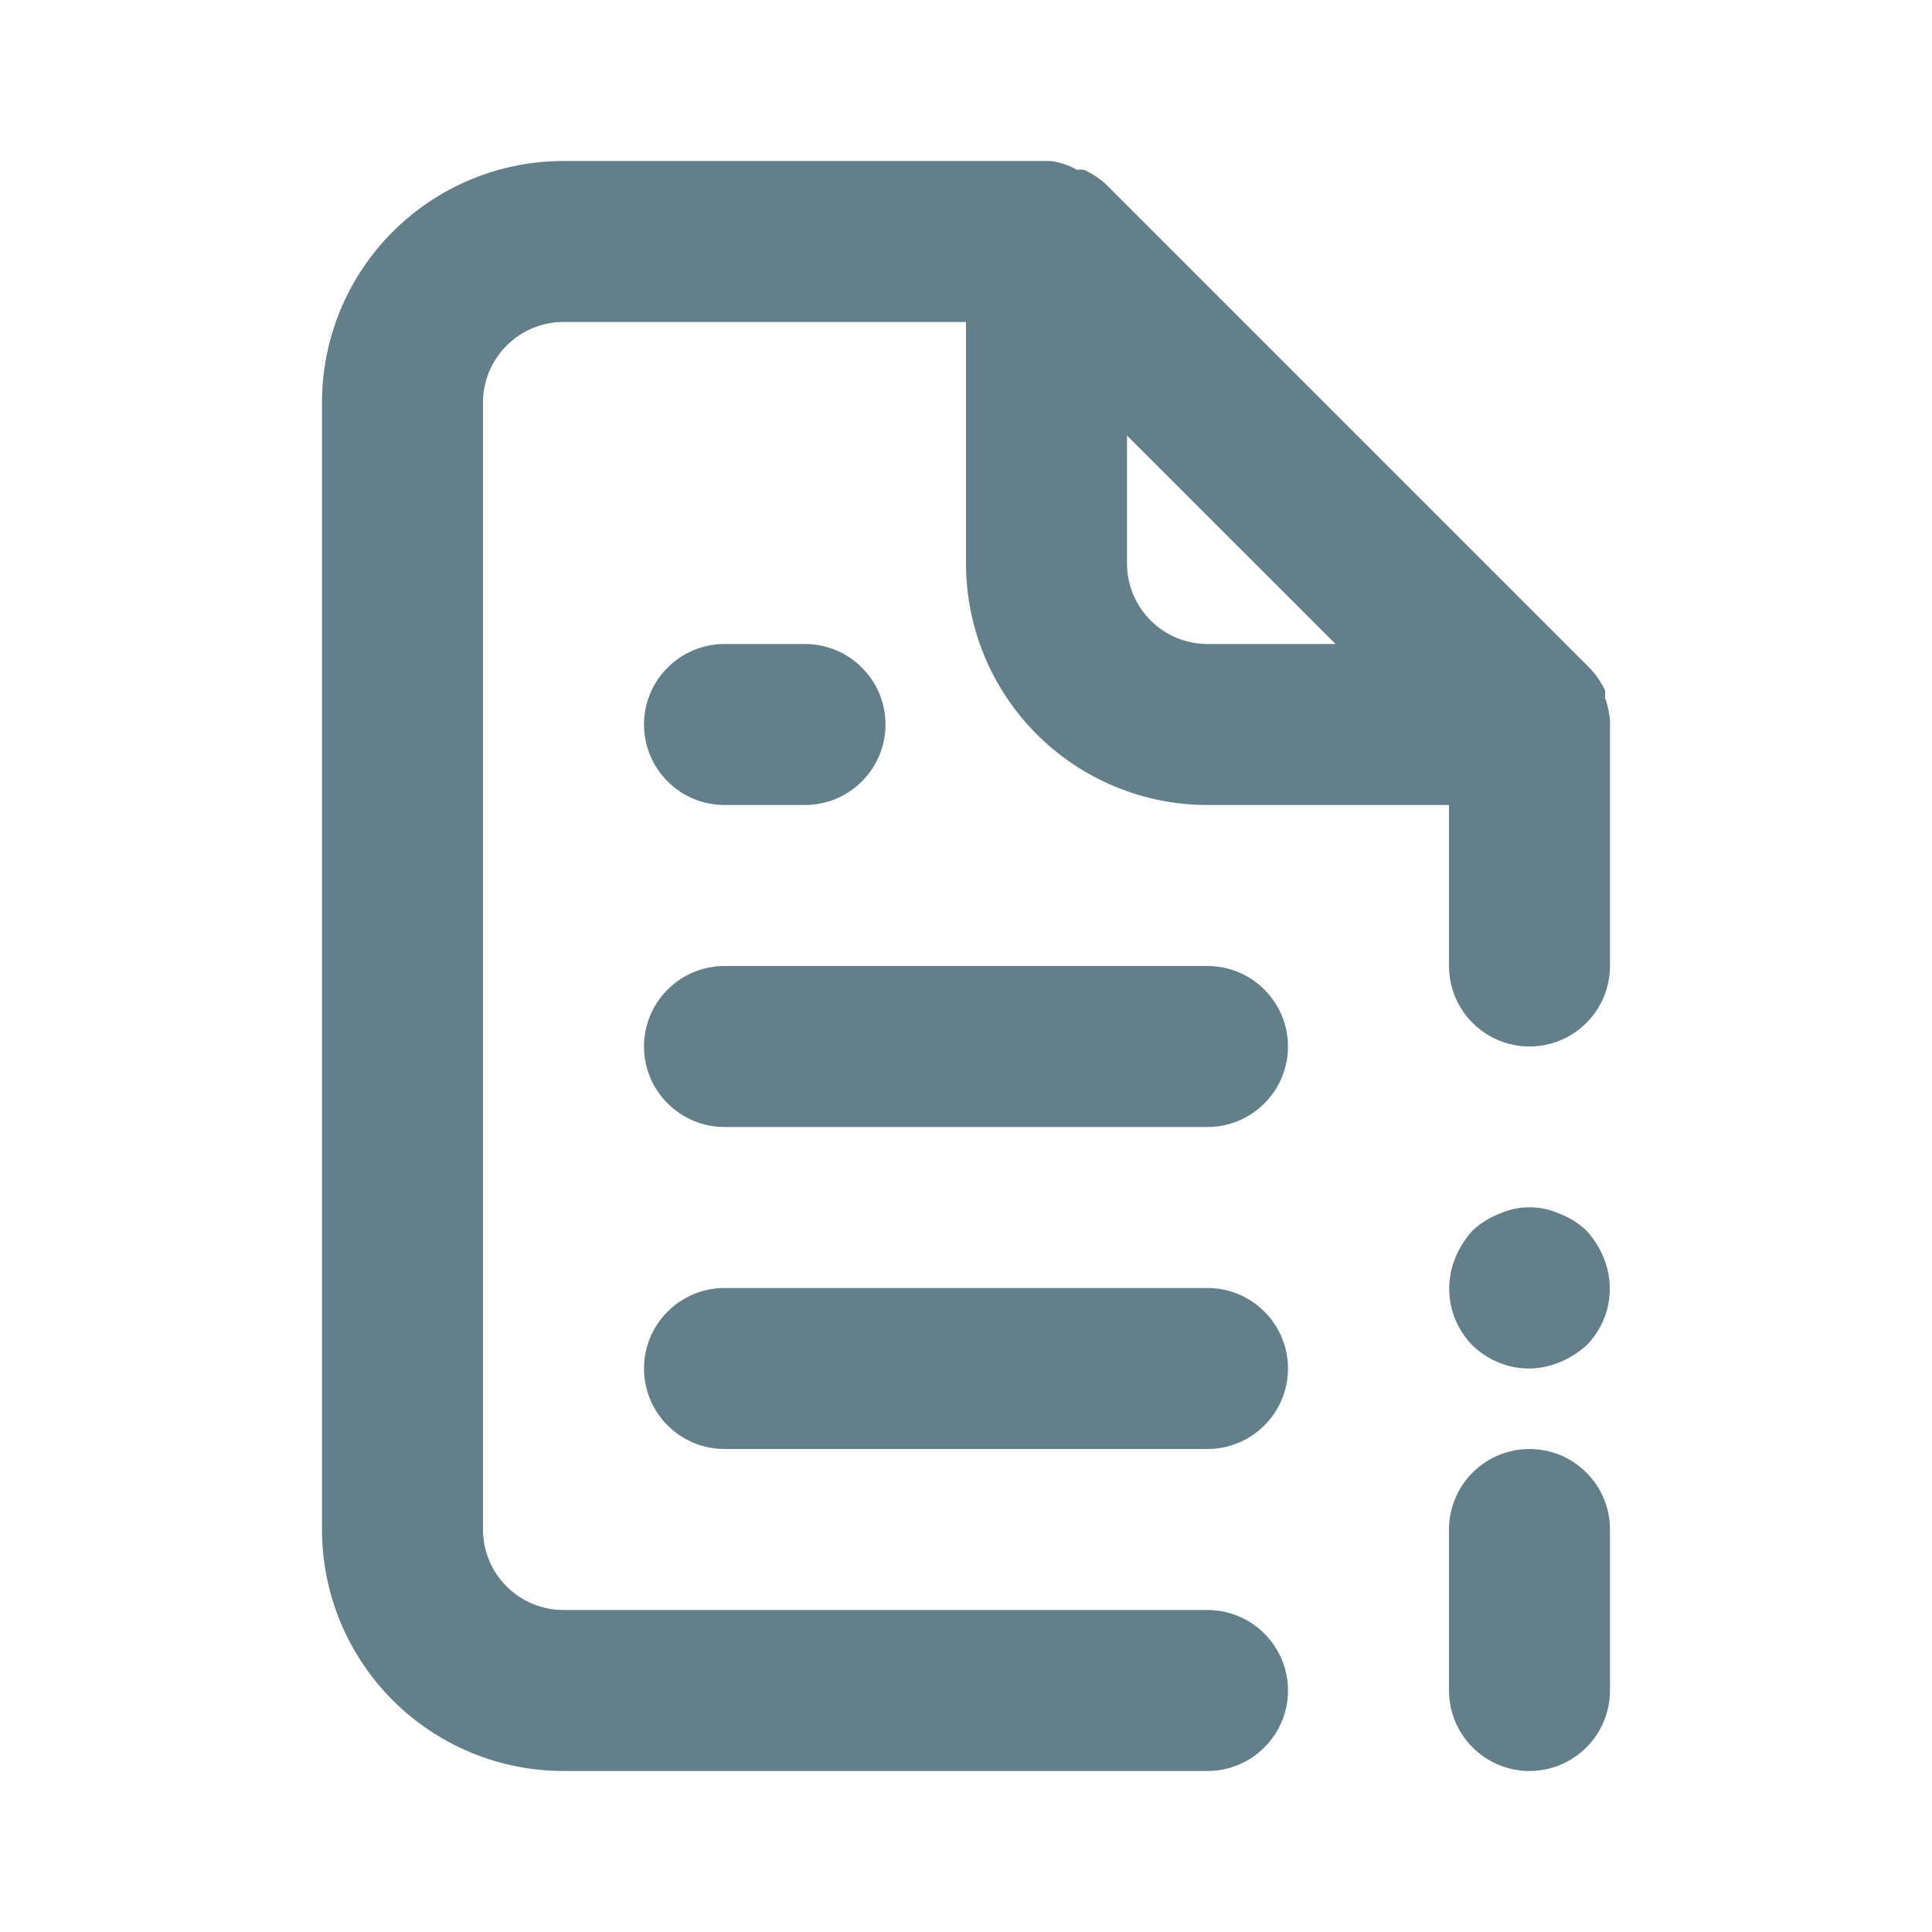
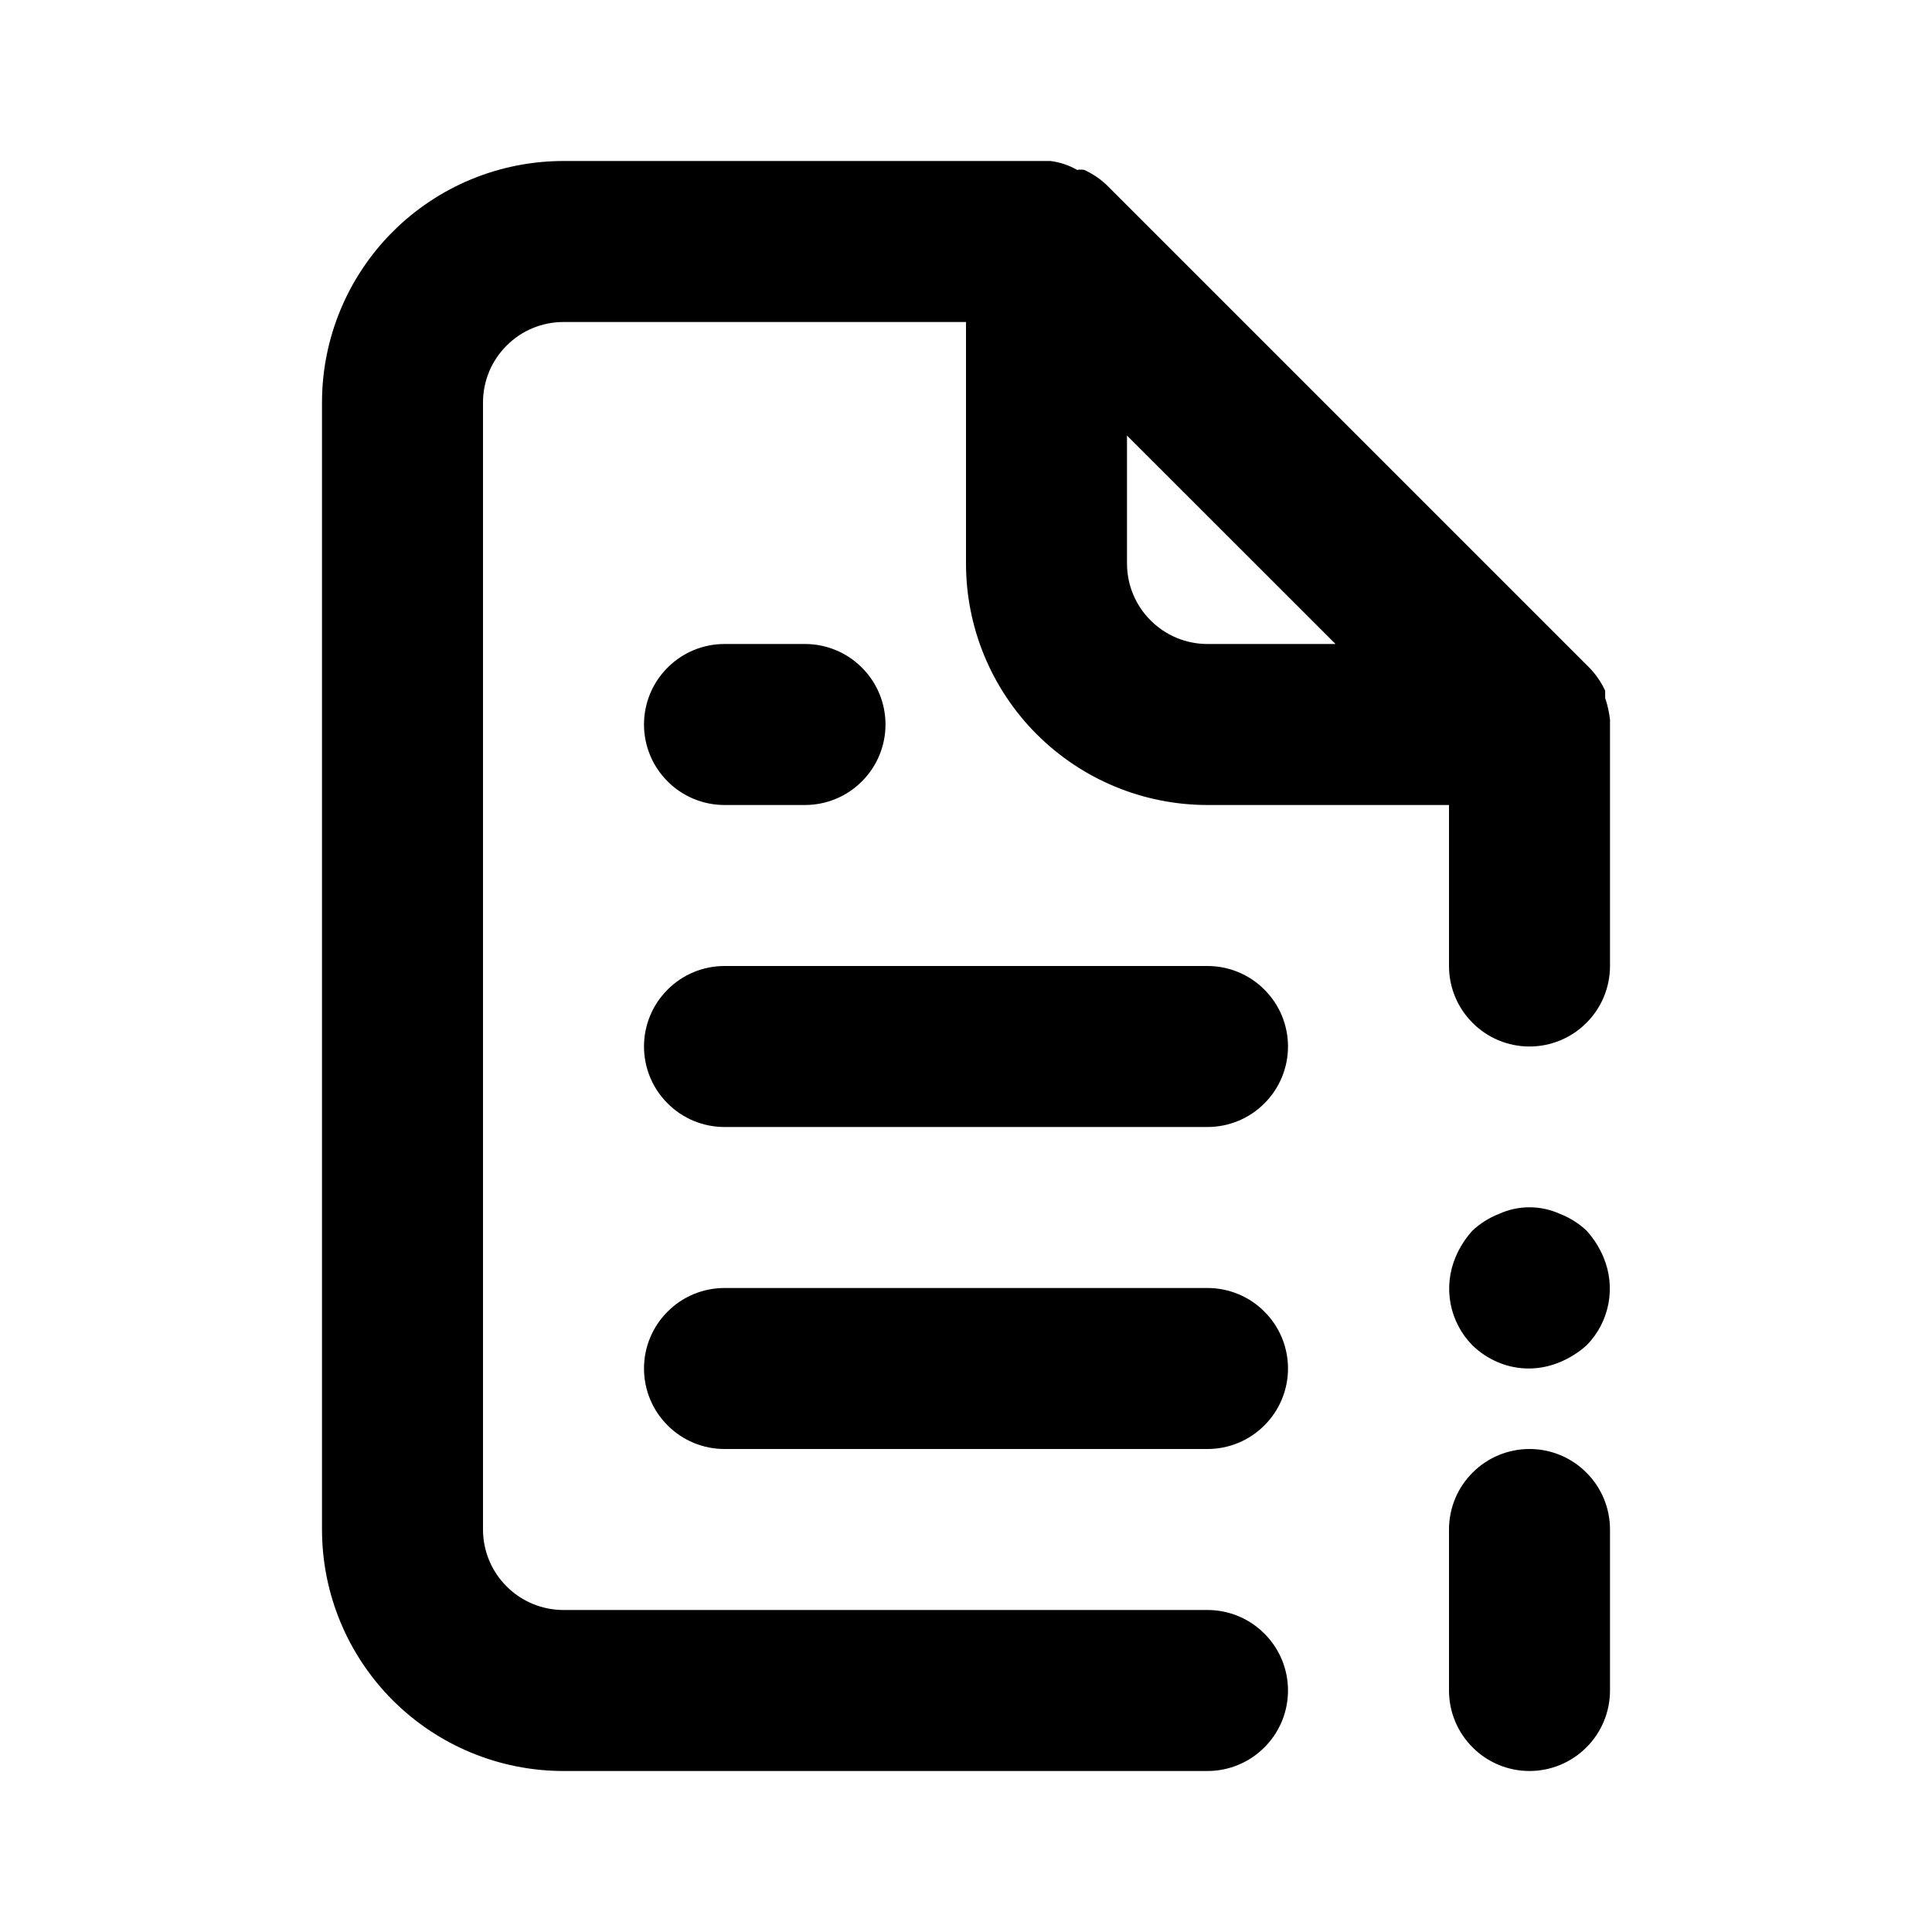
<svg xmlns="http://www.w3.org/2000/svg" width="18" height="18" viewBox="0 0 18 18" fill="none">
-   <path d="M11.25 12H6.75C6.551 12 6.36 12.079 6.22 12.22C6.079 12.36 6 12.551 6 12.75C6 12.949 6.079 13.14 6.22 13.28C6.36 13.421 6.551 13.5 6.75 13.5H11.25C11.449 13.5 11.64 13.421 11.78 13.28C11.921 13.14 12 12.949 12 12.75C12 12.551 11.921 12.36 11.78 12.22C11.64 12.079 11.449 12 11.25 12ZM6.75 7.5H7.5C7.699 7.5 7.89 7.421 8.03 7.28C8.171 7.14 8.25 6.949 8.25 6.75C8.25 6.551 8.171 6.36 8.03 6.22C7.89 6.079 7.699 6 7.5 6H6.75C6.551 6 6.36 6.079 6.22 6.22C6.079 6.36 6 6.551 6 6.75C6 6.949 6.079 7.14 6.22 7.28C6.36 7.421 6.551 7.5 6.75 7.5ZM11.25 9H6.75C6.551 9 6.36 9.079 6.22 9.22C6.079 9.36 6 9.551 6 9.75C6 9.949 6.079 10.14 6.22 10.28C6.36 10.421 6.551 10.5 6.75 10.5H11.25C11.449 10.5 11.64 10.421 11.78 10.28C11.921 10.14 12 9.949 12 9.75C12 9.551 11.921 9.36 11.78 9.22C11.64 9.079 11.449 9 11.25 9ZM14.783 11.467C14.711 11.399 14.627 11.346 14.535 11.31C14.445 11.269 14.348 11.248 14.25 11.248C14.152 11.248 14.055 11.269 13.965 11.31C13.873 11.346 13.789 11.399 13.717 11.467C13.651 11.54 13.598 11.624 13.56 11.715C13.503 11.852 13.487 12.002 13.515 12.148C13.543 12.293 13.613 12.427 13.717 12.533C13.788 12.602 13.871 12.657 13.962 12.694C14.053 12.732 14.151 12.751 14.25 12.75C14.348 12.749 14.445 12.728 14.535 12.69C14.626 12.652 14.71 12.599 14.783 12.533C14.887 12.427 14.957 12.293 14.985 12.148C15.013 12.002 14.997 11.852 14.94 11.715C14.902 11.624 14.849 11.54 14.783 11.467ZM15 6.705C14.992 6.636 14.977 6.568 14.955 6.503V6.435C14.919 6.358 14.871 6.287 14.812 6.225L10.312 1.725C10.251 1.667 10.18 1.619 10.102 1.583C10.08 1.579 10.057 1.579 10.035 1.583C9.959 1.539 9.875 1.511 9.787 1.5H5.25C4.653 1.5 4.081 1.737 3.659 2.159C3.237 2.581 3 3.153 3 3.75V14.25C3 14.847 3.237 15.419 3.659 15.841C4.081 16.263 4.653 16.5 5.25 16.5H11.25C11.449 16.5 11.64 16.421 11.78 16.28C11.921 16.14 12 15.949 12 15.75C12 15.551 11.921 15.36 11.78 15.22C11.64 15.079 11.449 15 11.25 15H5.25C5.051 15 4.86 14.921 4.72 14.78C4.579 14.64 4.5 14.449 4.5 14.25V3.75C4.5 3.551 4.579 3.36 4.72 3.22C4.86 3.079 5.051 3 5.25 3H9V5.25C9 5.847 9.237 6.419 9.659 6.841C10.081 7.263 10.653 7.5 11.25 7.5H13.5V9C13.5 9.199 13.579 9.39 13.72 9.53C13.86 9.671 14.051 9.75 14.25 9.75C14.449 9.75 14.64 9.671 14.78 9.53C14.921 9.39 15 9.199 15 9V6.75C15 6.75 15 6.75 15 6.705ZM11.25 6C11.051 6 10.86 5.921 10.72 5.78C10.579 5.64 10.5 5.449 10.5 5.25V4.058L12.443 6H11.25ZM14.25 13.5C14.051 13.5 13.86 13.579 13.72 13.72C13.579 13.86 13.5 14.051 13.5 14.25V15.75C13.5 15.949 13.579 16.14 13.72 16.28C13.86 16.421 14.051 16.5 14.25 16.5C14.449 16.5 14.64 16.421 14.78 16.28C14.921 16.14 15 15.949 15 15.75V14.25C15 14.051 14.921 13.86 14.78 13.72C14.64 13.579 14.449 13.5 14.25 13.5Z" fill="#637F8A" />
+   <path d="M11.25 12H6.75C6.551 12 6.36 12.079 6.22 12.22C6.079 12.36 6 12.551 6 12.75C6 12.949 6.079 13.14 6.22 13.28C6.36 13.421 6.551 13.5 6.75 13.5H11.25C11.449 13.5 11.64 13.421 11.78 13.28C11.921 13.14 12 12.949 12 12.75C12 12.551 11.921 12.36 11.78 12.22C11.64 12.079 11.449 12 11.25 12ZM6.75 7.5H7.5C7.699 7.5 7.89 7.421 8.03 7.28C8.171 7.14 8.25 6.949 8.25 6.75C8.25 6.551 8.171 6.36 8.03 6.22C7.89 6.079 7.699 6 7.5 6H6.75C6.551 6 6.36 6.079 6.22 6.22C6.079 6.36 6 6.551 6 6.75C6 6.949 6.079 7.14 6.22 7.28C6.36 7.421 6.551 7.5 6.75 7.5ZM11.25 9H6.75C6.551 9 6.36 9.079 6.22 9.22C6.079 9.36 6 9.551 6 9.75C6 9.949 6.079 10.14 6.22 10.28C6.36 10.421 6.551 10.5 6.75 10.5H11.25C11.449 10.5 11.64 10.421 11.78 10.28C11.921 10.14 12 9.949 12 9.75C12 9.551 11.921 9.36 11.78 9.22C11.64 9.079 11.449 9 11.25 9ZM14.783 11.467C14.711 11.399 14.627 11.346 14.535 11.31C14.445 11.269 14.348 11.248 14.25 11.248C14.152 11.248 14.055 11.269 13.965 11.31C13.873 11.346 13.789 11.399 13.717 11.467C13.651 11.54 13.598 11.624 13.56 11.715C13.503 11.852 13.487 12.002 13.515 12.148C13.543 12.293 13.613 12.427 13.717 12.533C13.788 12.602 13.871 12.657 13.962 12.694C14.053 12.732 14.151 12.751 14.25 12.75C14.348 12.749 14.445 12.728 14.535 12.69C14.626 12.652 14.71 12.599 14.783 12.533C14.887 12.427 14.957 12.293 14.985 12.148C15.013 12.002 14.997 11.852 14.94 11.715C14.902 11.624 14.849 11.54 14.783 11.467ZM15 6.705C14.992 6.636 14.977 6.568 14.955 6.503V6.435C14.919 6.358 14.871 6.287 14.812 6.225L10.312 1.725C10.251 1.667 10.18 1.619 10.102 1.583C10.08 1.579 10.057 1.579 10.035 1.583C9.959 1.539 9.875 1.511 9.787 1.5H5.25C4.653 1.5 4.081 1.737 3.659 2.159C3.237 2.581 3 3.153 3 3.75V14.25C3 14.847 3.237 15.419 3.659 15.841C4.081 16.263 4.653 16.5 5.25 16.5H11.25C11.449 16.5 11.64 16.421 11.78 16.28C11.921 16.14 12 15.949 12 15.75C12 15.551 11.921 15.36 11.78 15.22C11.64 15.079 11.449 15 11.25 15H5.25C5.051 15 4.86 14.921 4.72 14.78C4.579 14.64 4.5 14.449 4.5 14.25V3.75C4.5 3.551 4.579 3.36 4.72 3.22C4.86 3.079 5.051 3 5.25 3H9V5.25C9 5.847 9.237 6.419 9.659 6.841C10.081 7.263 10.653 7.5 11.25 7.5H13.5V9C13.5 9.199 13.579 9.39 13.72 9.53C13.86 9.671 14.051 9.75 14.25 9.75C14.449 9.75 14.64 9.671 14.78 9.53C14.921 9.39 15 9.199 15 9V6.75C15 6.75 15 6.75 15 6.705ZM11.25 6C11.051 6 10.86 5.921 10.72 5.78C10.579 5.64 10.5 5.449 10.5 5.25V4.058L12.443 6H11.25ZM14.25 13.5C14.051 13.5 13.86 13.579 13.72 13.72C13.579 13.86 13.5 14.051 13.5 14.25V15.75C13.5 15.949 13.579 16.14 13.72 16.28C13.86 16.421 14.051 16.5 14.25 16.5C14.449 16.5 14.64 16.421 14.78 16.28C14.921 16.14 15 15.949 15 15.75V14.25C15 14.051 14.921 13.86 14.78 13.72C14.64 13.579 14.449 13.5 14.25 13.5Z" fill="currentColor" />
</svg>
